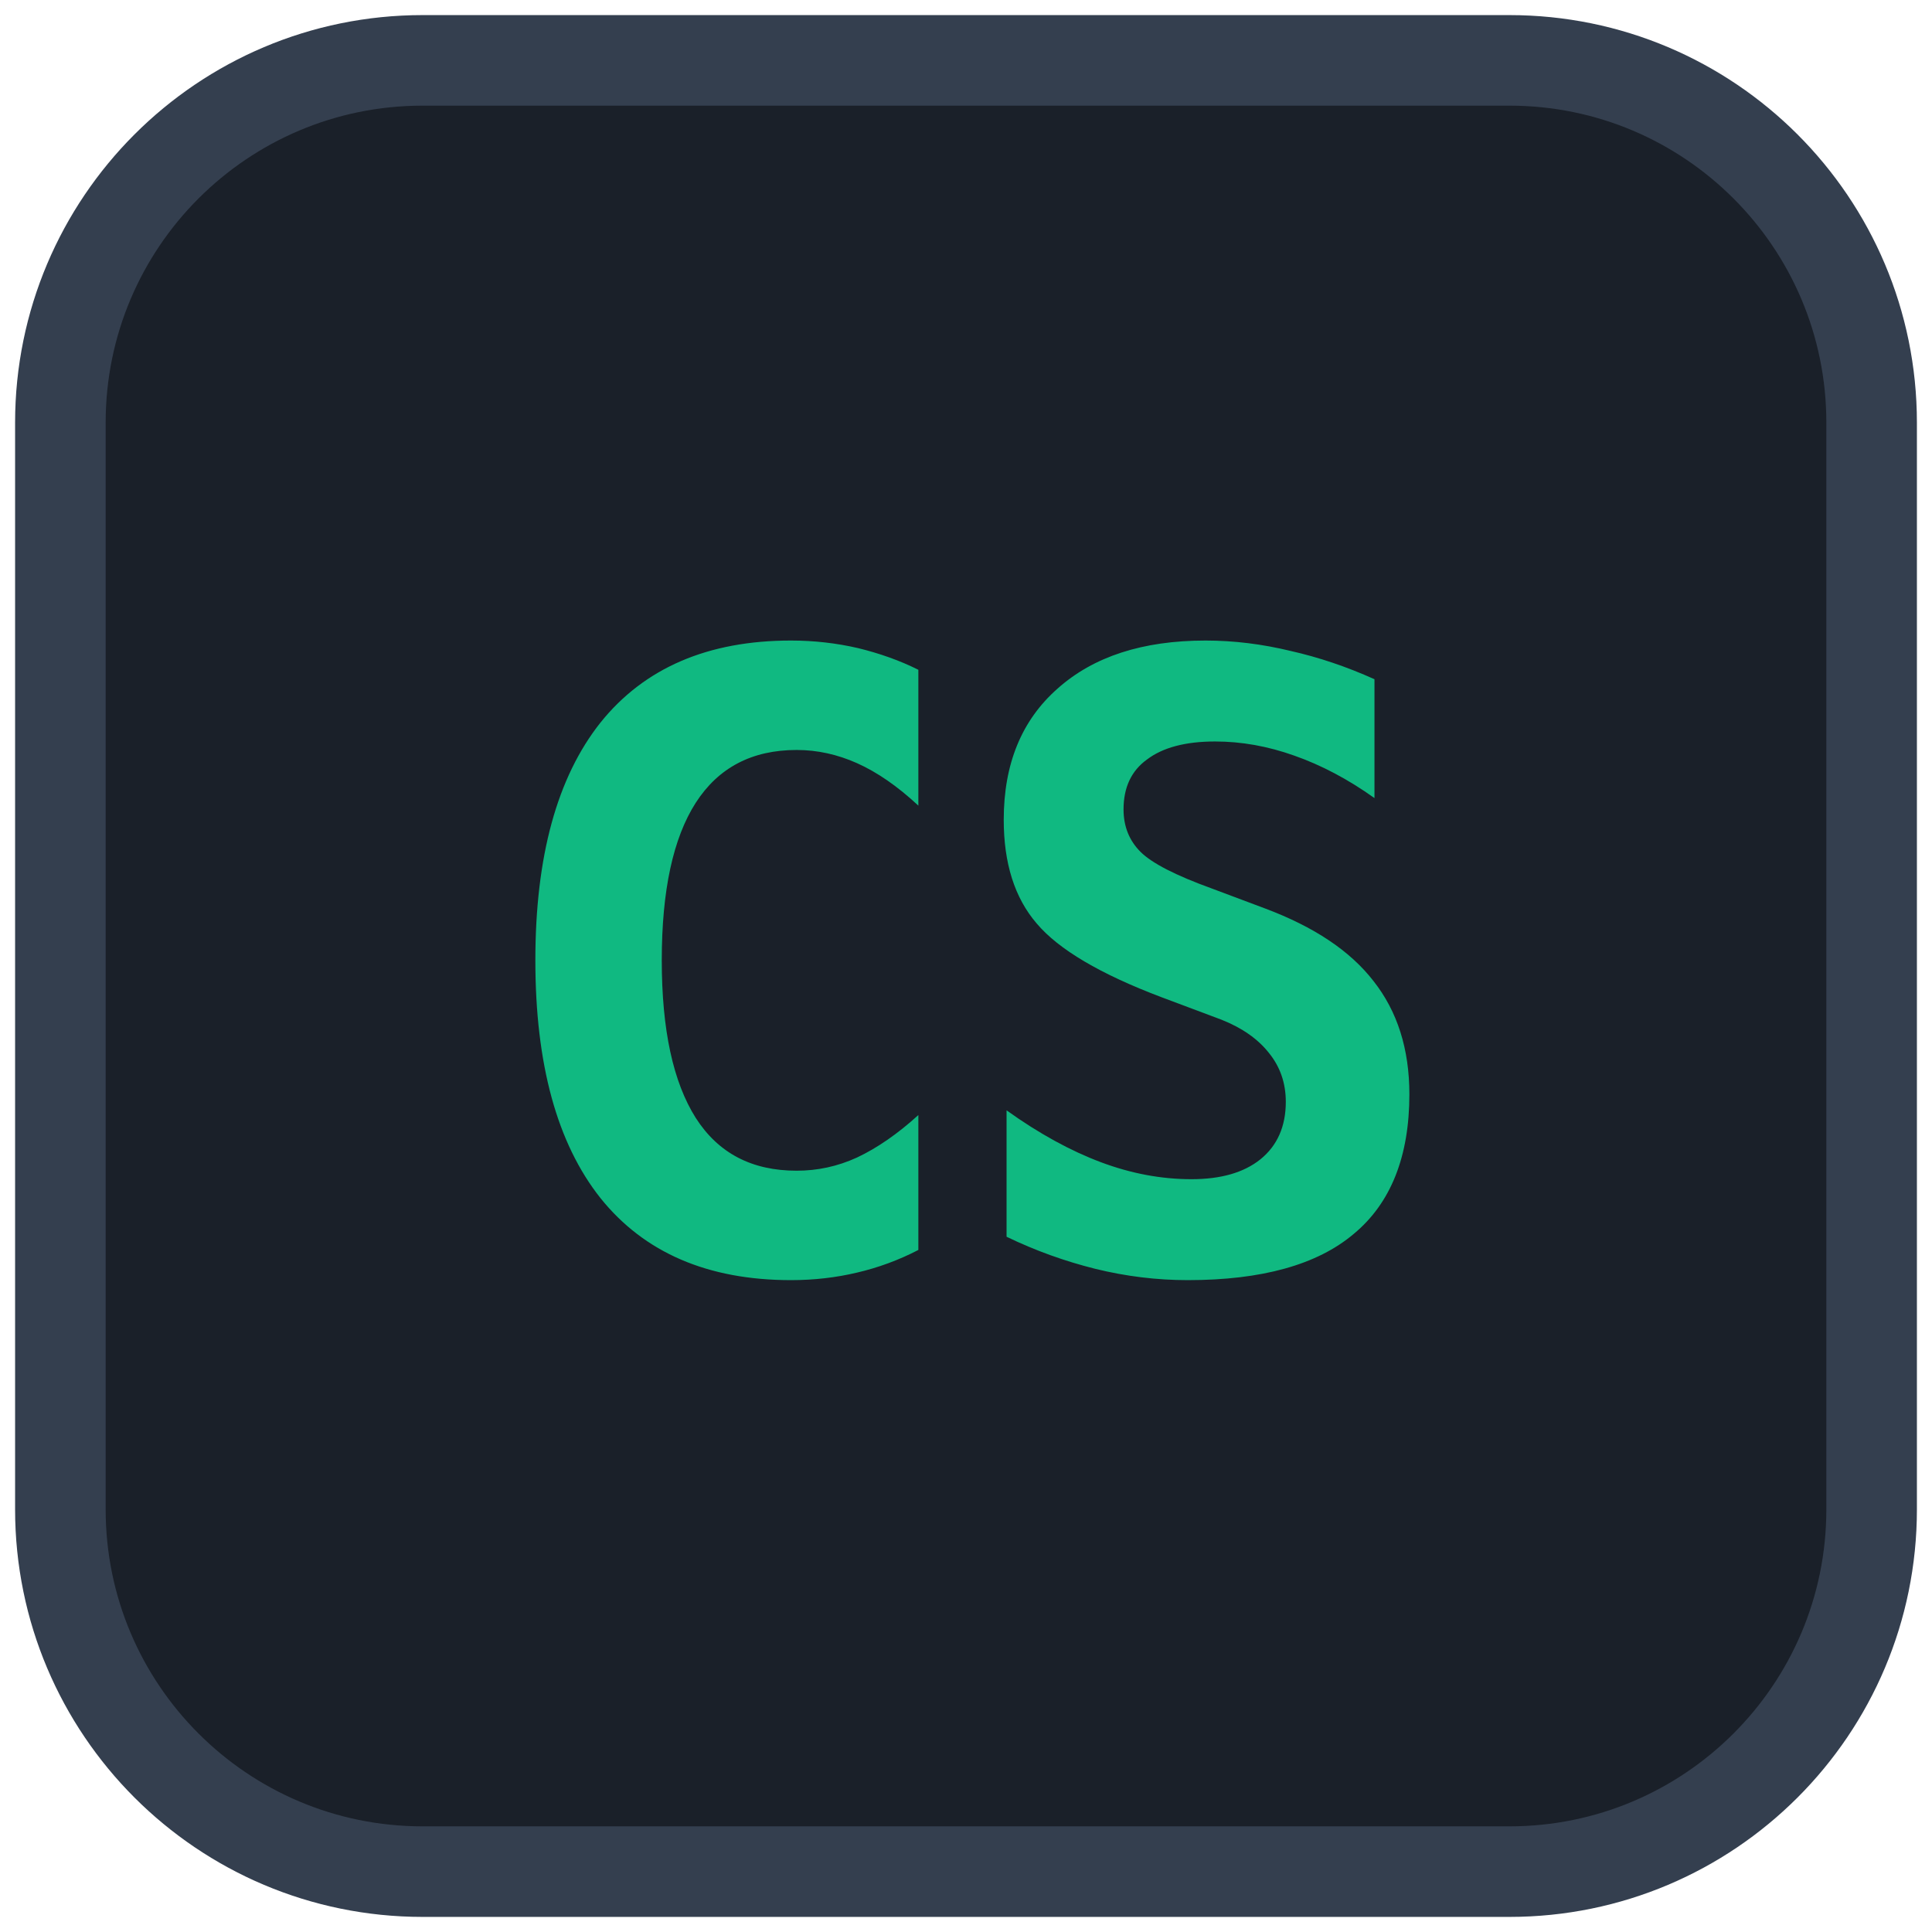
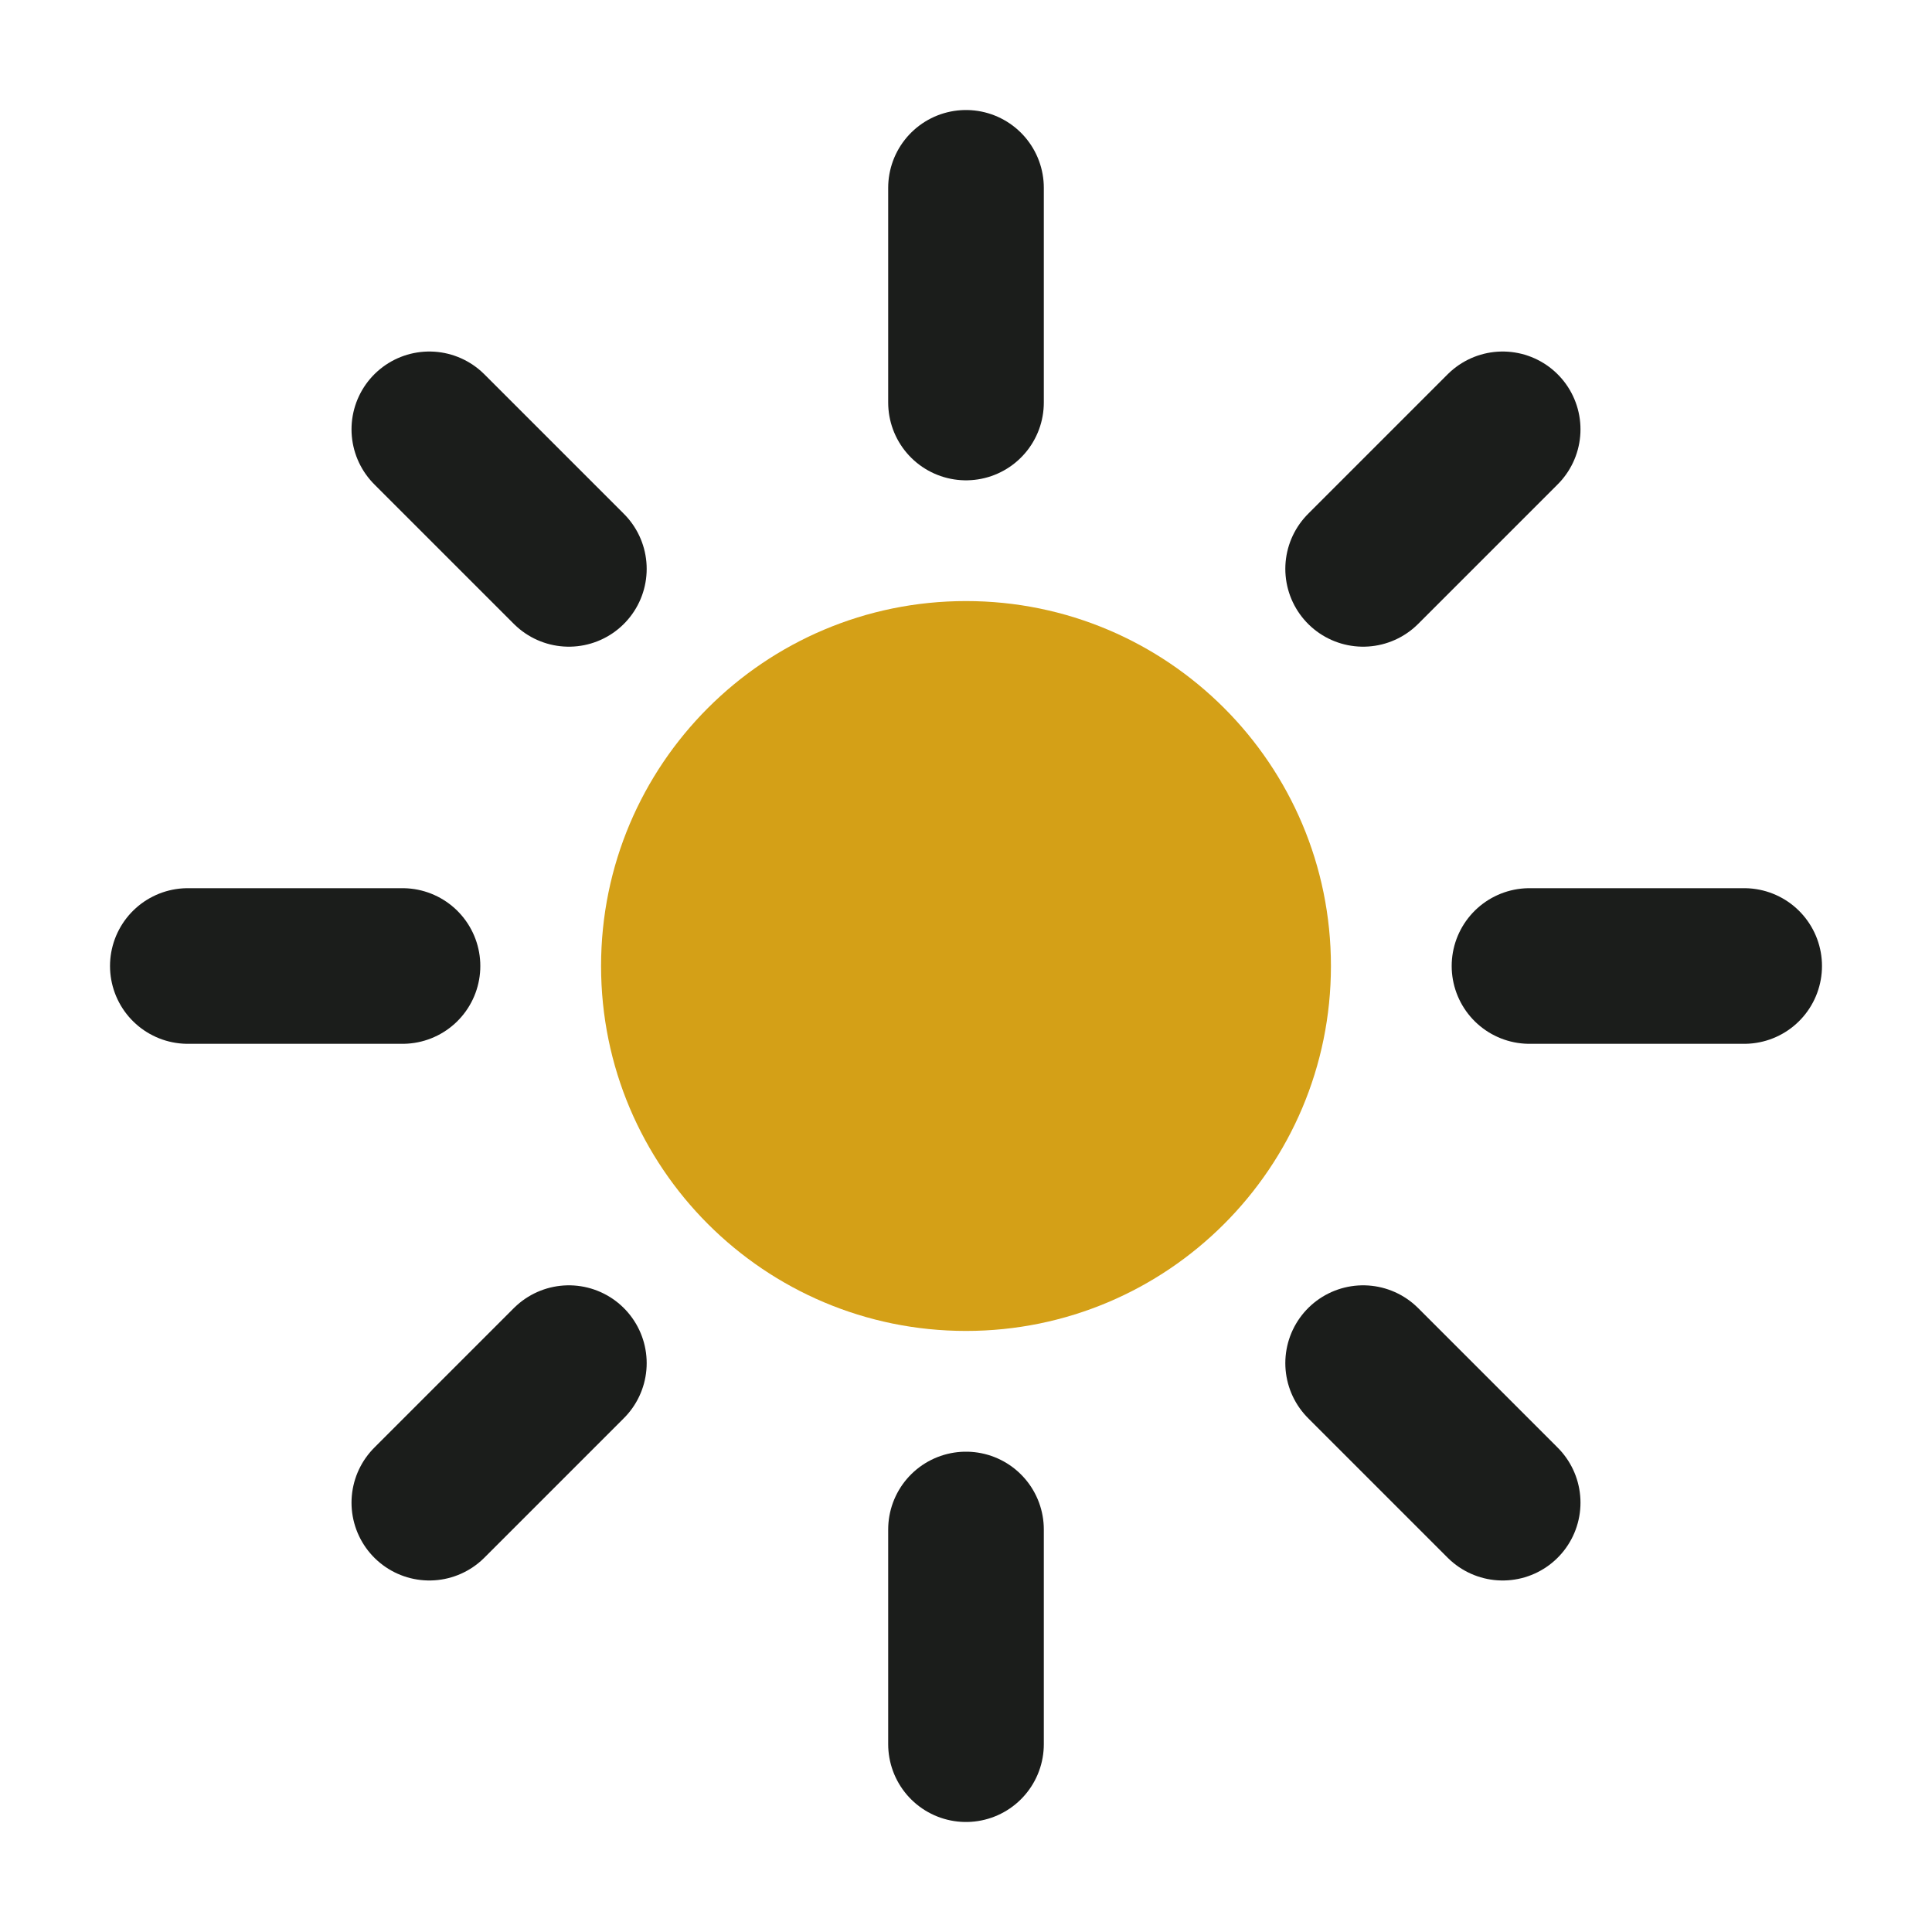
- <svg xmlns="http://www.w3.org/2000/svg" viewBox="0 0 32 32" role="img" aria-label="Crossover Stockton">
-   <rect x="1" y="1" width="30" height="30" rx="6" fill="#1A2029" stroke="#343F4F" stroke-width="1.5" />
-   <text x="16" y="21" text-anchor="middle" fill="#10B981" font-family="ui-monospace, SFMono-Regular, Menlo, Monaco, Consolas, monospace" font-size="14" font-weight="700" letter-spacing="-0.5">CS</text>
+ <svg xmlns="http://www.w3.org/2000/svg" viewBox="0 0 36 36" role="img" aria-labelledby="title">
+   <style>
+     .rays{stroke:#1b1d1b}
+     @media (prefers-color-scheme:dark){.rays{stroke:#fcfaf4}}
+   </style>
+   <circle cx="18" cy="18" r="6.8" fill="#d4a017" />
+   <g class="rays" stroke-width="2.9" stroke-linecap="round">
+     <line x1="18" y1="3.5" x2="18" y2="7.5" />
+     <line x1="18" y1="28.5" x2="18" y2="32.5" />
+     <line x1="3.5" y1="18" x2="7.5" y2="18" />
+     <line x1="28.5" y1="18" x2="32.5" y2="18" />
+     <line x1="8" y1="8" x2="10.6" y2="10.6" />
+     <line x1="28" y1="8" x2="25.4" y2="10.6" />
+     <line x1="8" y1="28" x2="10.6" y2="25.4" />
+     <line x1="28" y1="28" x2="25.4" y2="25.4" />
+   </g>
</svg>
